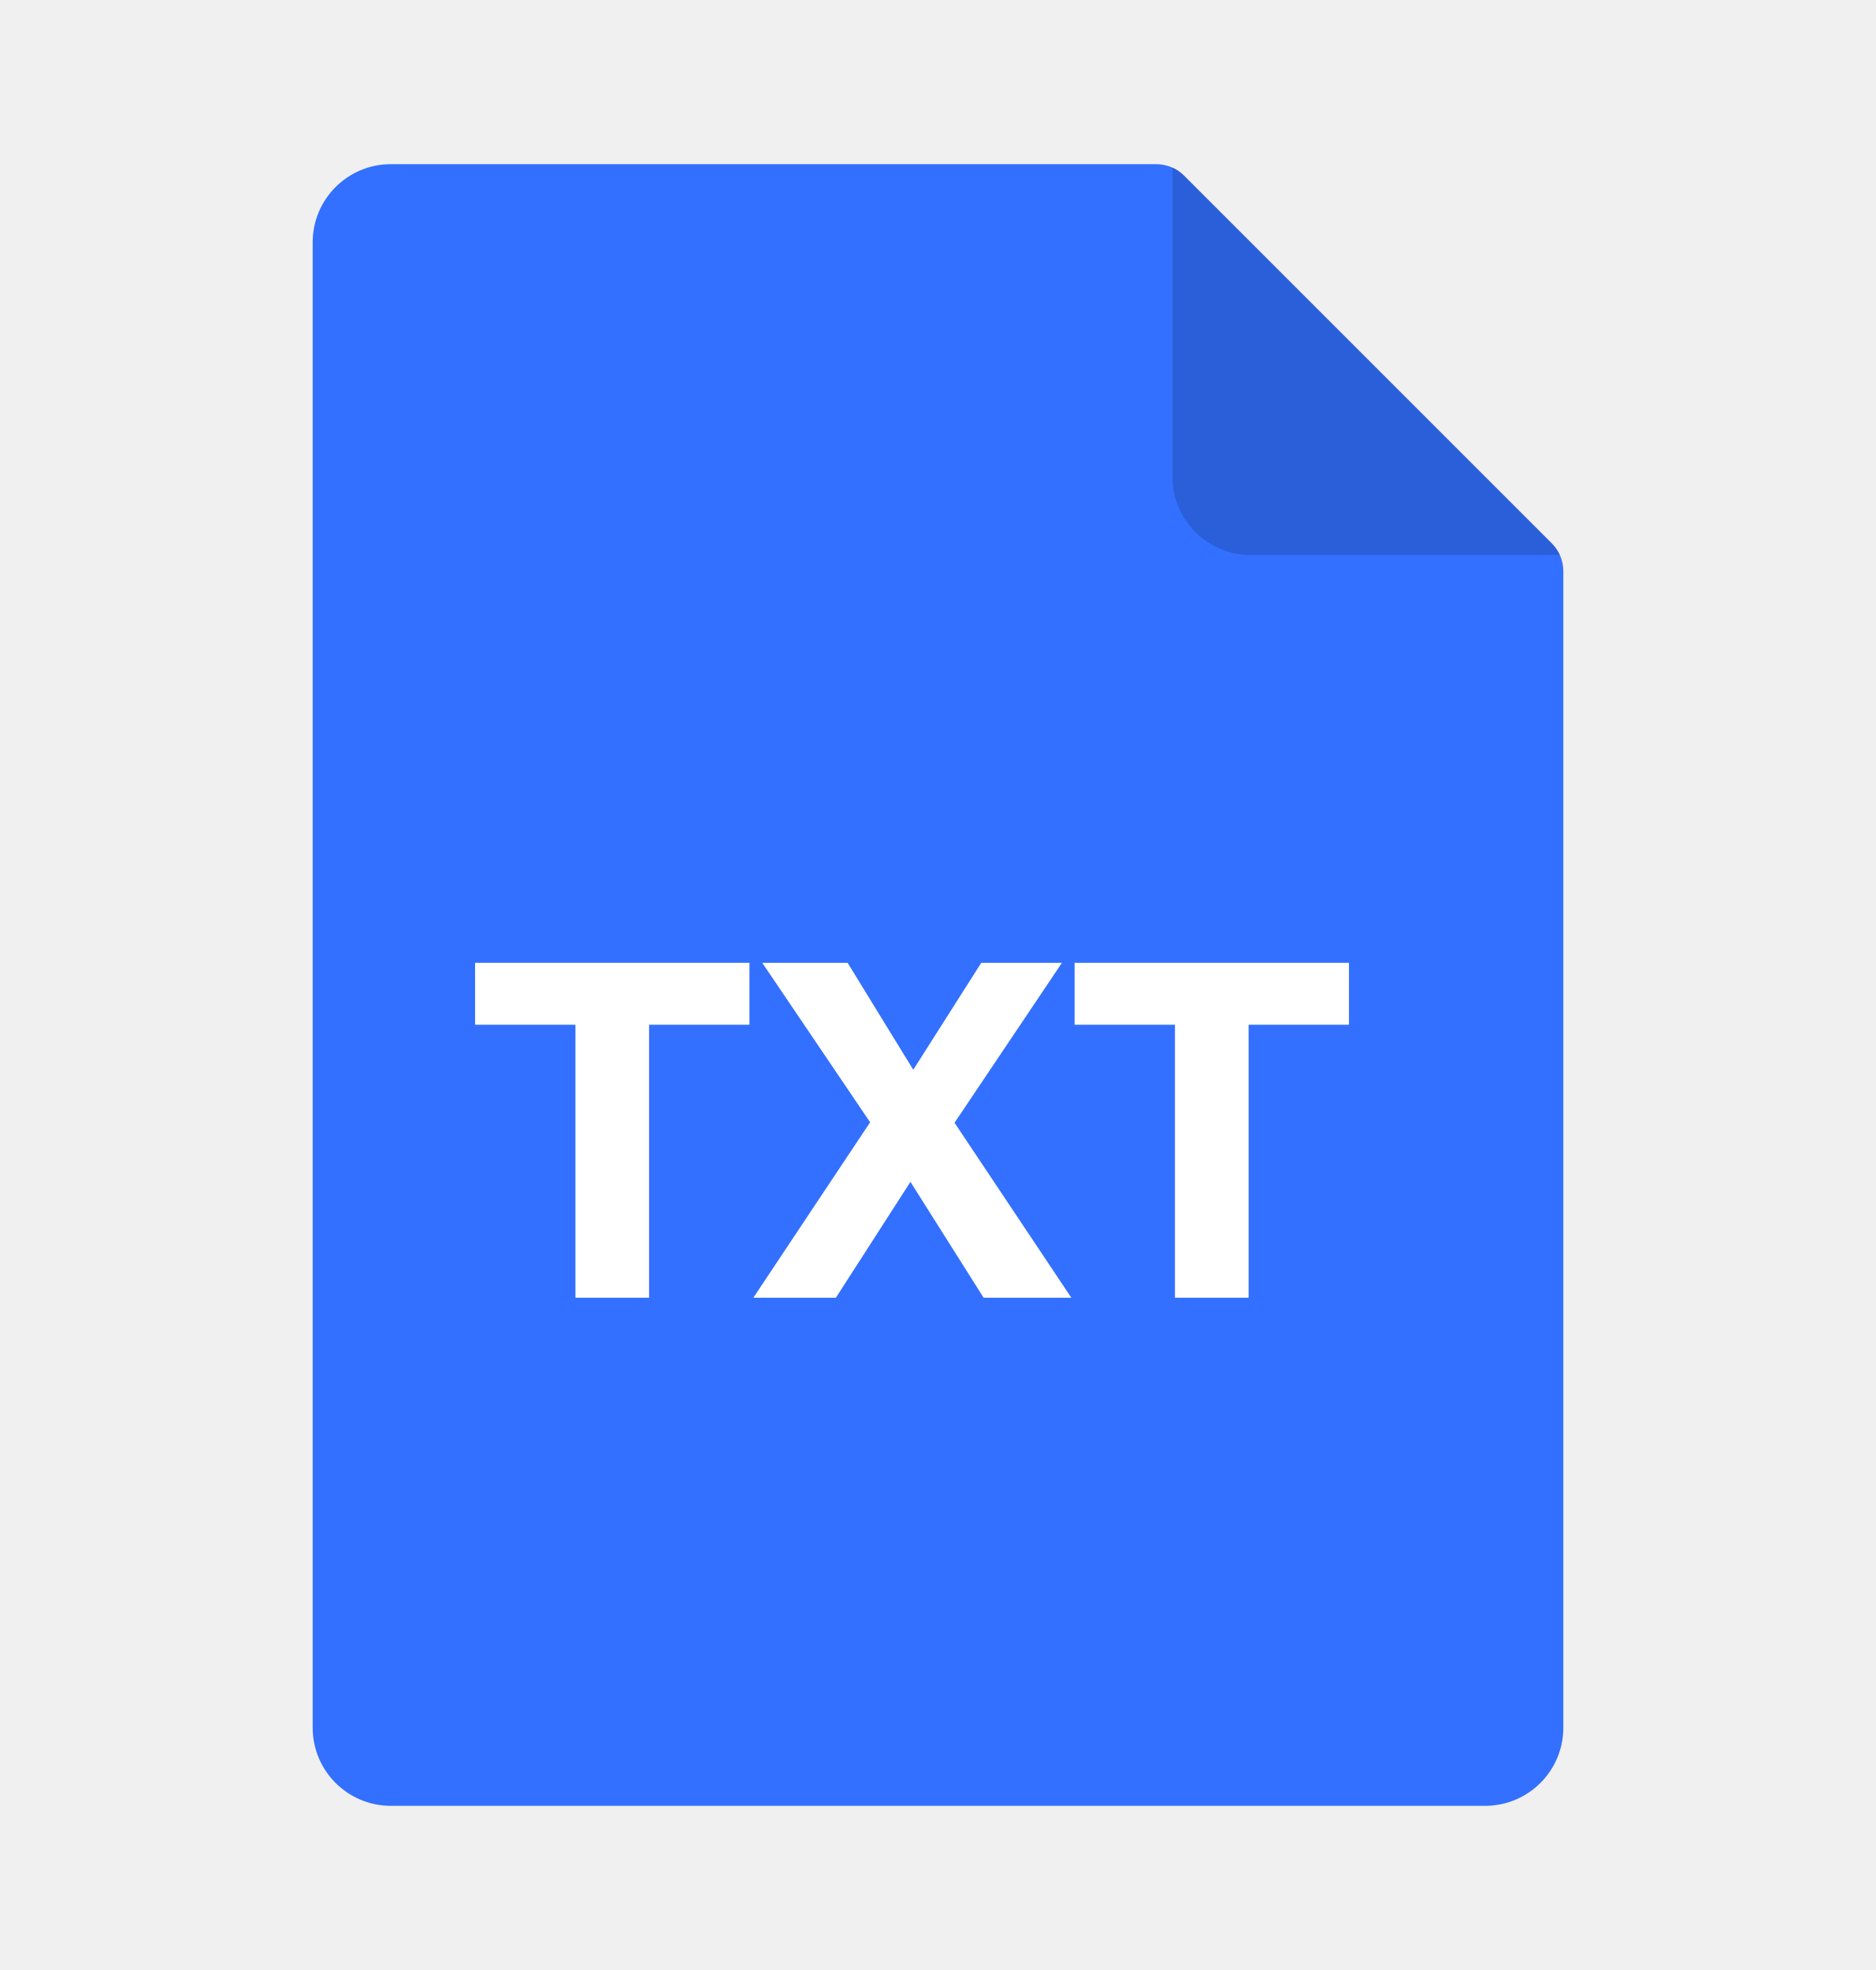
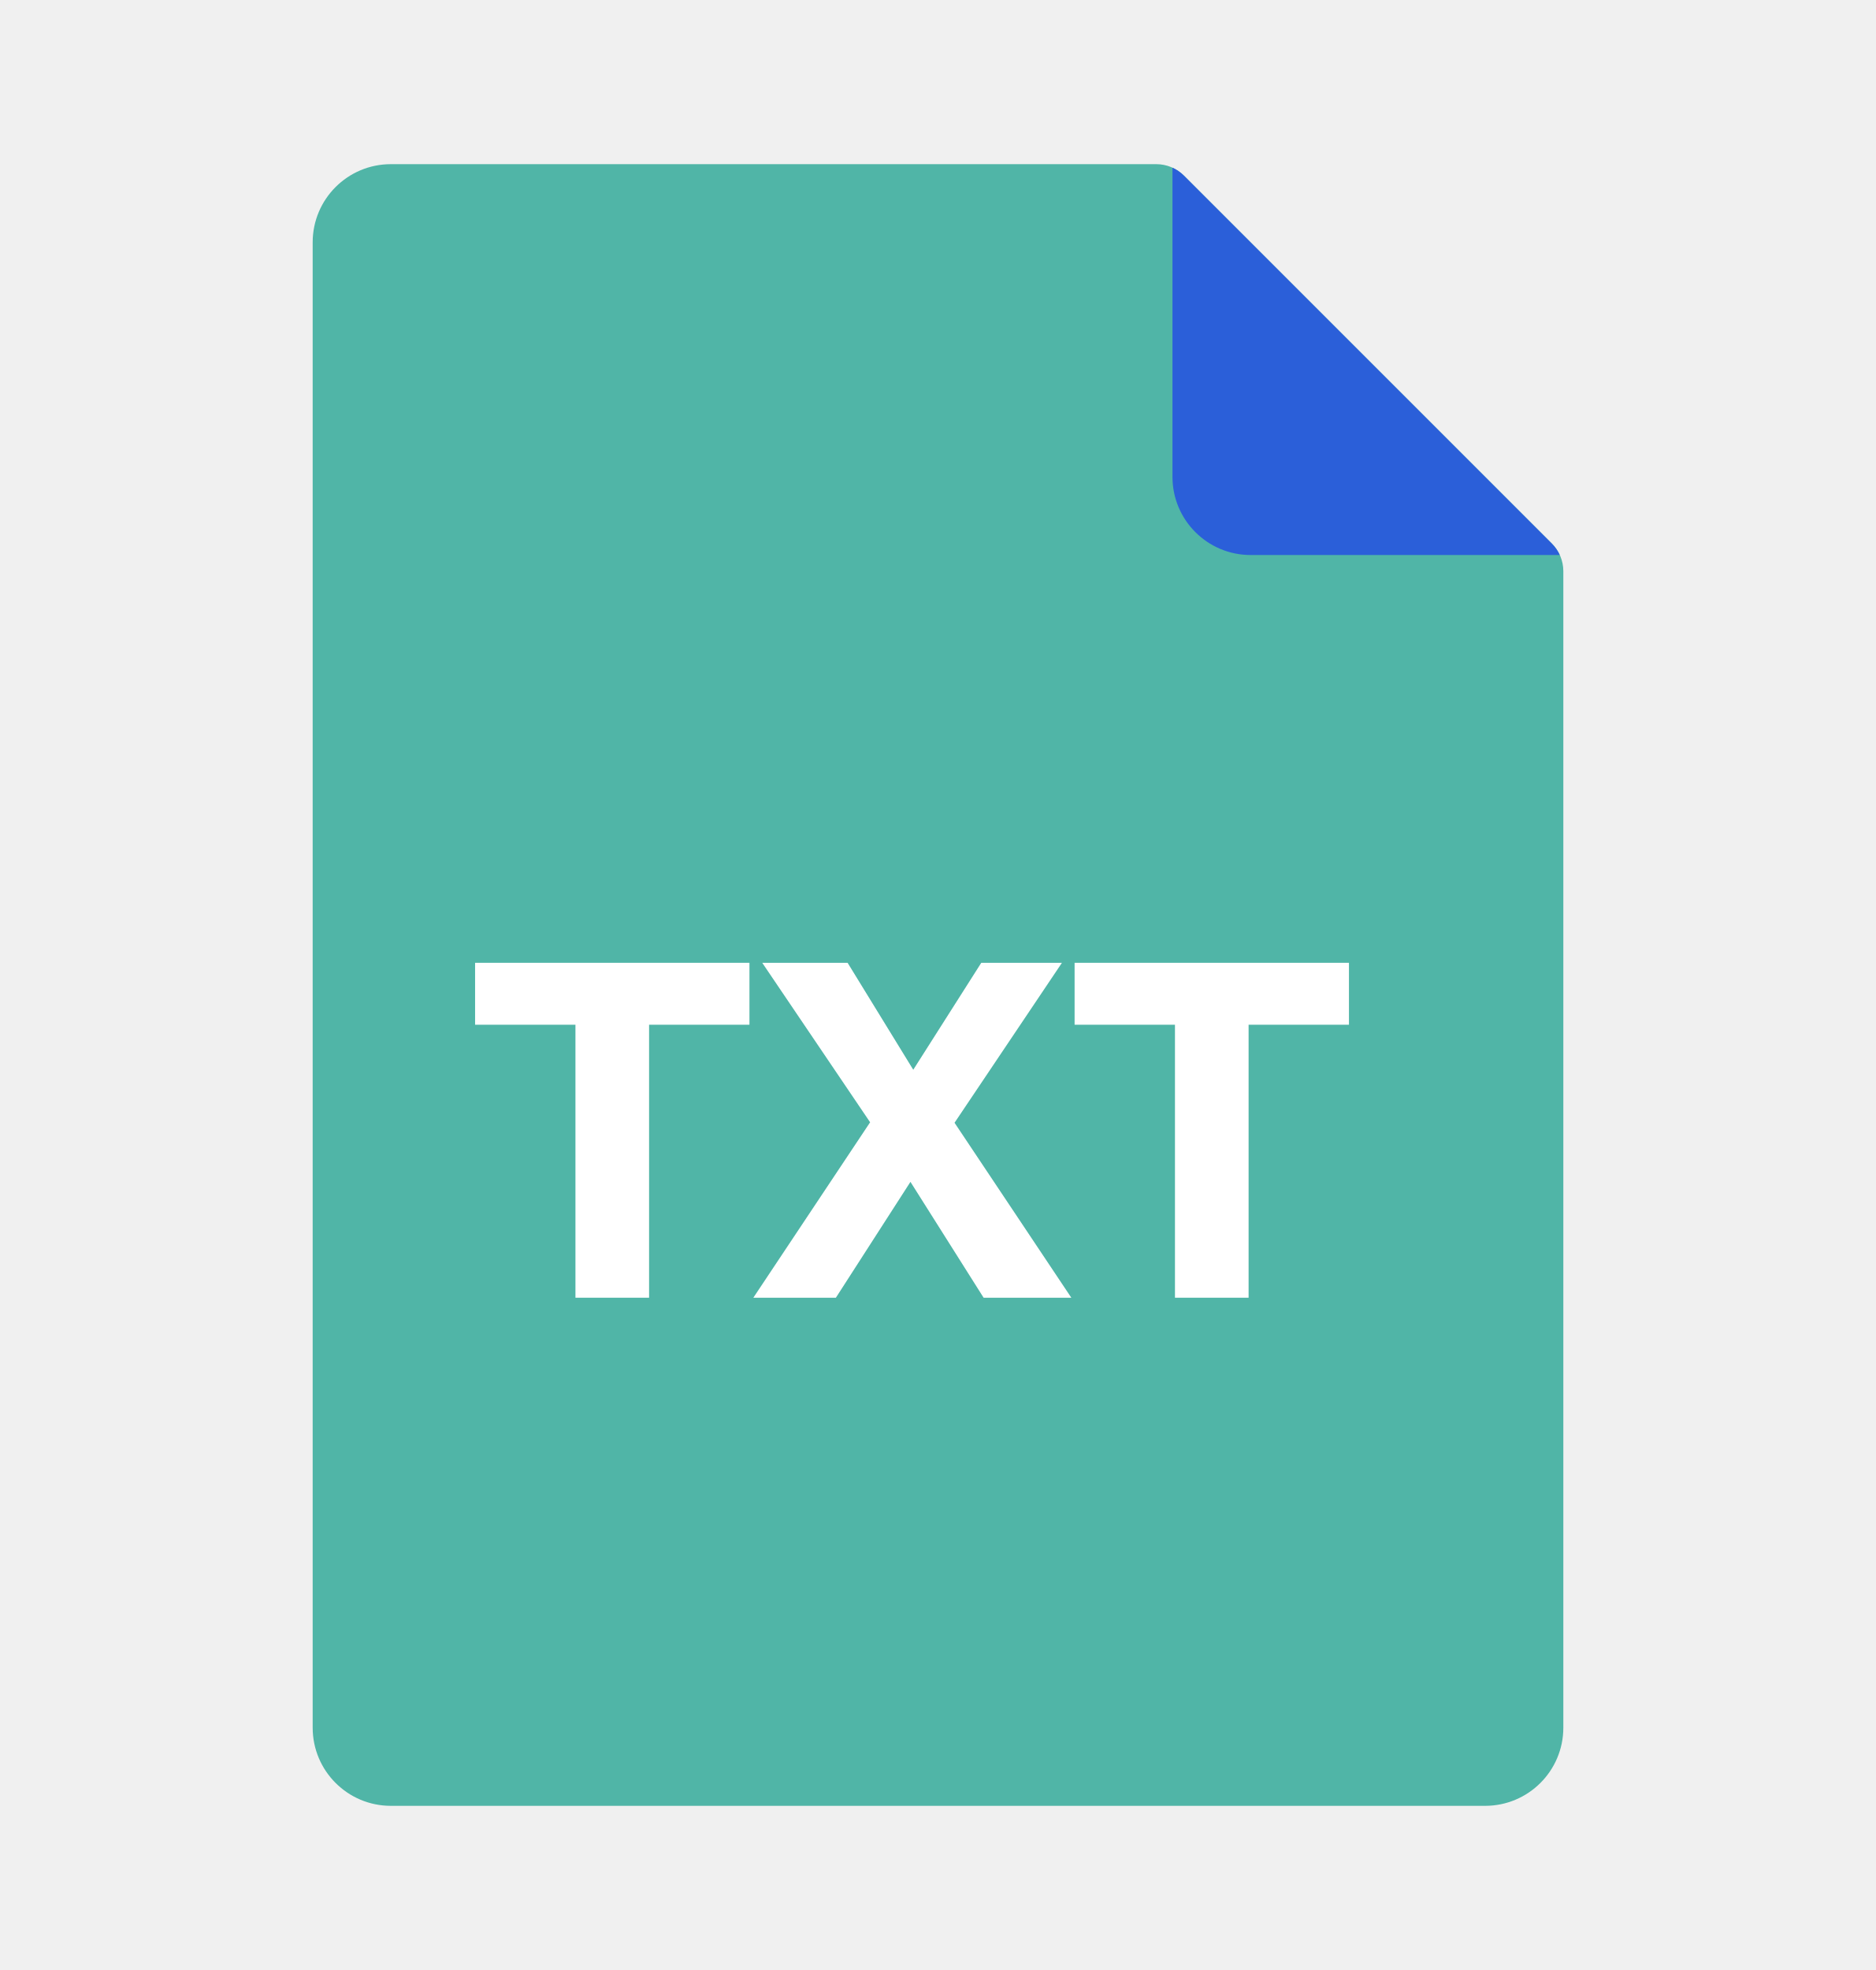
<svg xmlns="http://www.w3.org/2000/svg" width="40" height="42" viewBox="0 0 40 42" fill="none">
-   <path fill-rule="evenodd" clip-rule="evenodd" d="M6.667 5.167C6.667 4.246 7.413 3.5 8.334 3.5H24.655C24.876 3.5 25.088 3.588 25.244 3.744L33.09 11.589C33.246 11.745 33.334 11.957 33.334 12.178V36.833C33.334 37.754 32.587 38.5 31.667 38.5H8.334C7.413 38.5 6.667 37.754 6.667 36.833V5.167Z" fill="#3370FF" />
+   <path fill-rule="evenodd" clip-rule="evenodd" d="M6.667 5.167C6.667 4.246 7.413 3.5 8.334 3.5H24.655C24.876 3.5 25.088 3.588 25.244 3.744L33.09 11.589C33.246 11.745 33.334 11.957 33.334 12.178V36.833C33.334 37.754 32.587 38.5 31.667 38.5H8.334C7.413 38.5 6.667 37.754 6.667 36.833V5.167Z" fill="rgb(80, 181, 167)" />
  <path d="M25.053 21.847H22.913V20.527H28.763V21.847H26.623V27.667H25.053V21.847Z" fill="white" />
  <path d="M18.553 23.927L16.253 20.527H18.073L19.473 22.807L20.923 20.527H22.643L20.353 23.937L22.843 27.667H20.973L19.413 25.197L17.823 27.667H16.063L18.553 23.927Z" fill="white" />
  <path d="M12.27 21.847H10.13V20.527H15.98V21.847H13.84V27.667H12.27V21.847Z" fill="white" />
  <path d="M25 3.575C25.09 3.616 25.173 3.673 25.244 3.744L33.089 11.589C33.16 11.661 33.218 11.743 33.258 11.833H26.667C25.746 11.833 25 11.087 25 10.167V3.575Z" fill="#2B5FD9" />
</svg>
